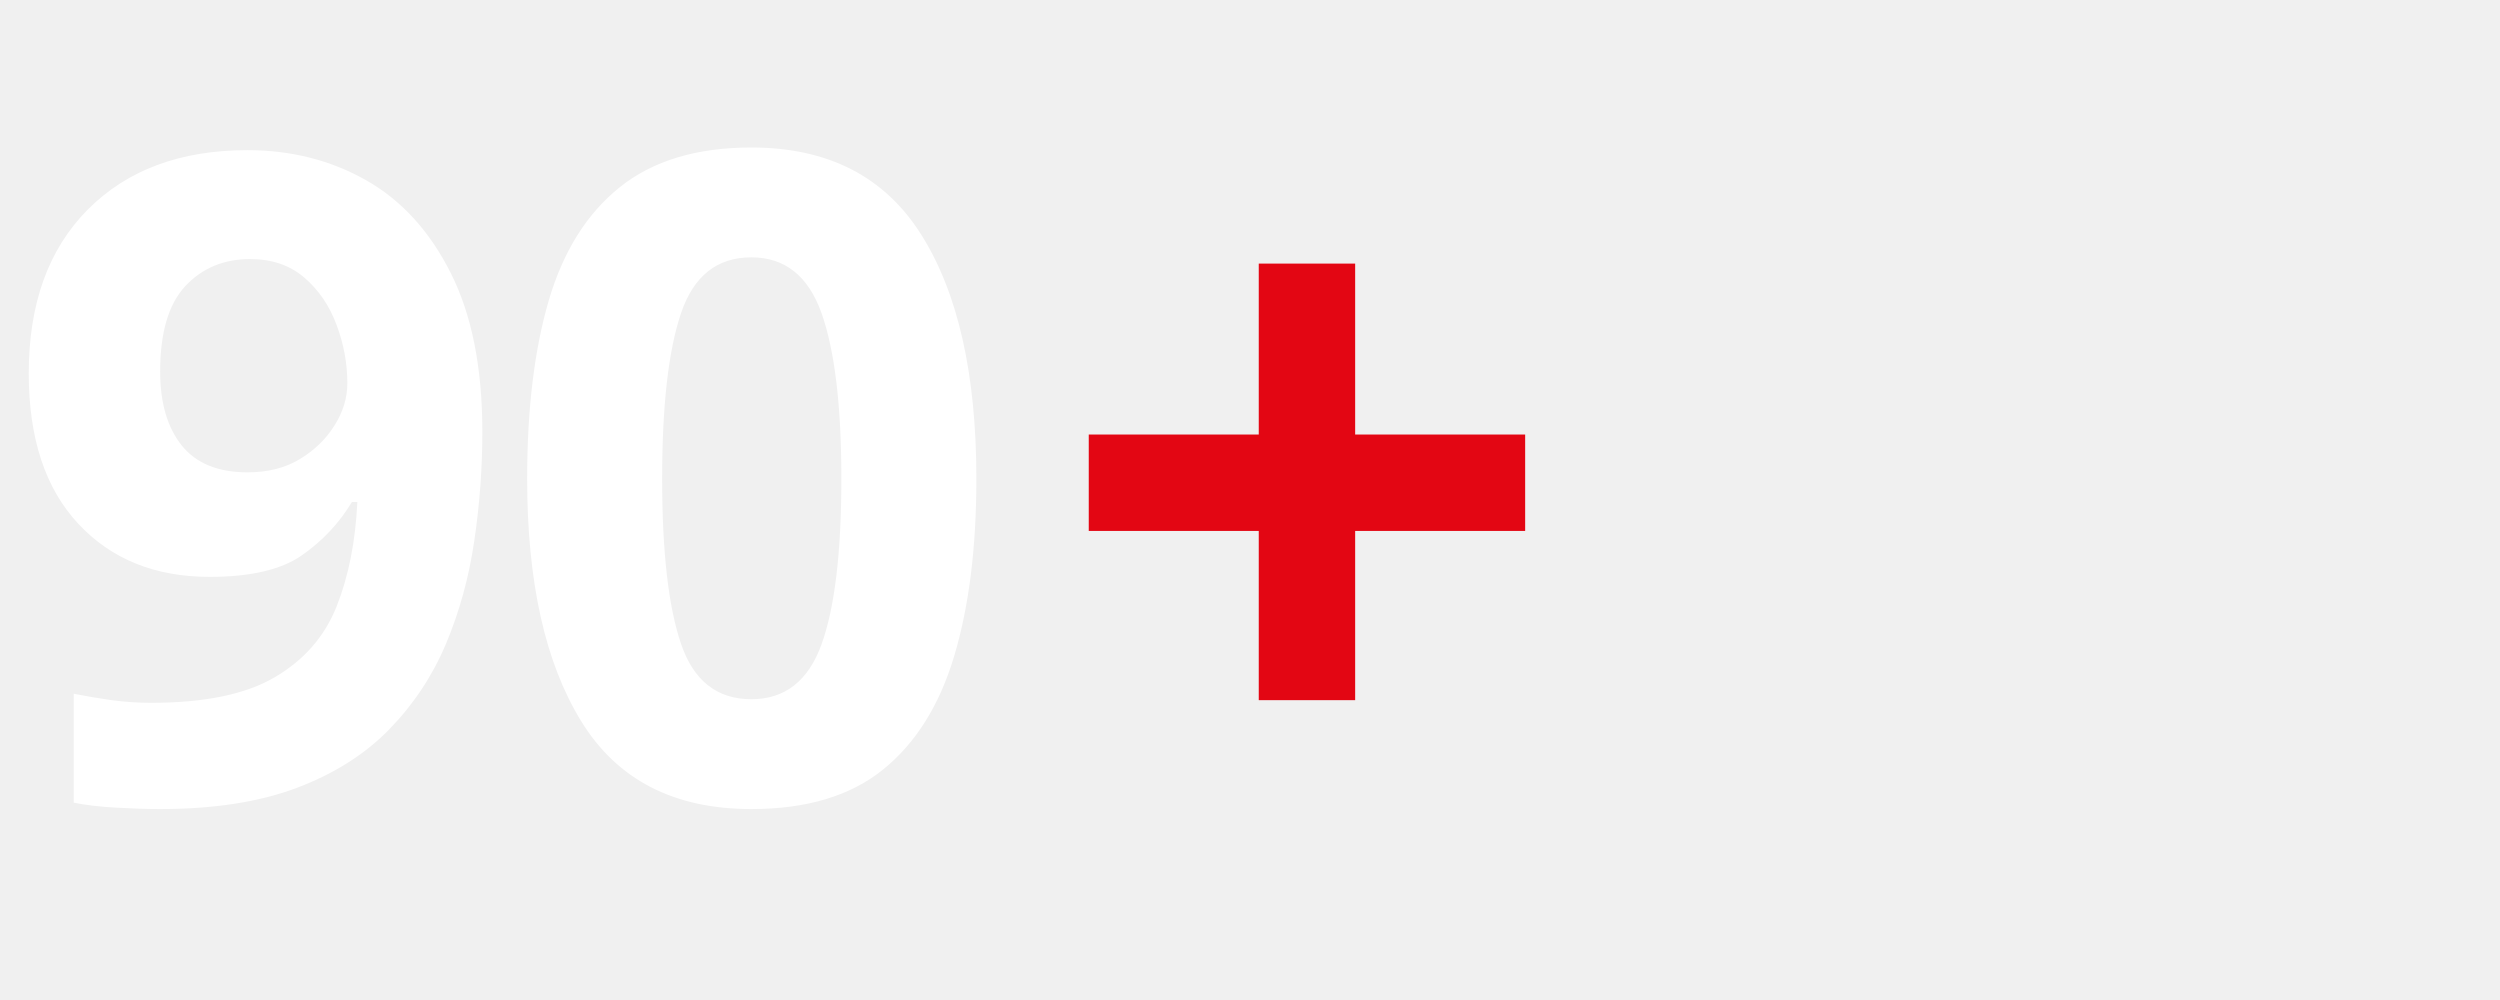
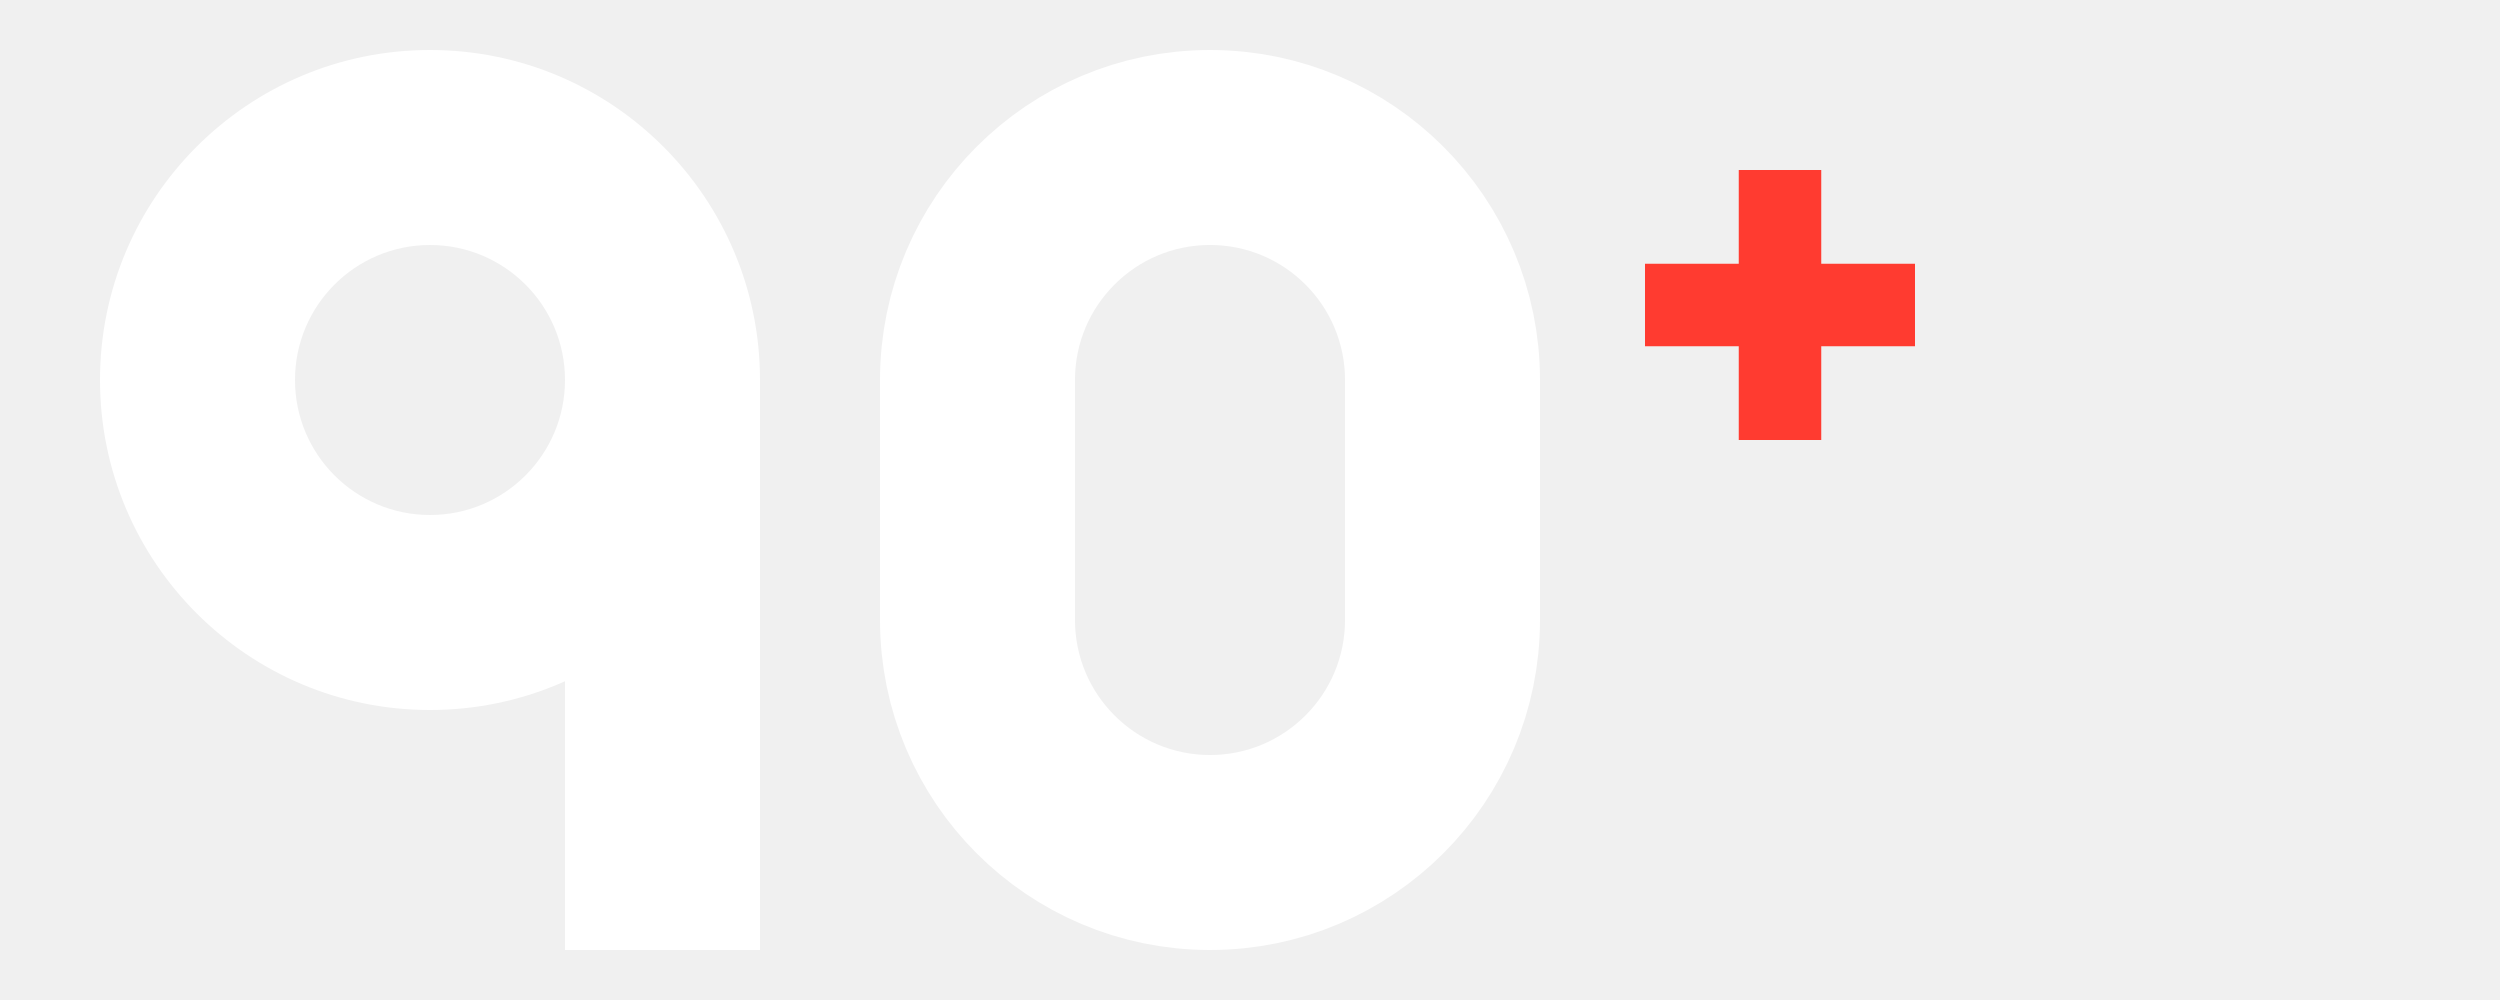
<svg xmlns="http://www.w3.org/2000/svg" viewBox="0 0 250 100" width="100%" height="100%">
-   <text x="0" y="80" font-family="'Oswald', sans-serif, 'Arial Black'" font-size="90" font-weight="900" fill="#ffffff" letter-spacing="-2">90</text>
-   <text x="105" y="80" font-family="'Oswald', sans-serif, 'Arial Black'" font-size="90" font-weight="900" fill="#e30613">+</text>
+   <g fill="#ffffff">
+     <path d="M 43,38 m -33,0 a 33,33 0 1,1 66,0 a 33,33 0 1,1 -66,0 M 43,38 m -13.5,0 a 13.5,13.5 0 1,0 27,0 a 13.5,13.5 0 1,0 -27,0" fill-rule="evenodd" />
+     <rect x="56.5" y="38" width="19.5" height="57" rx="0" />
+   </g>
+   <rect x="97.75" y="14.75" width="46.5" height="70.5" rx="23.25" ry="23.25" fill="none" stroke="#ffffff" stroke-width="19.5" />
+   <path d="M 164.5,30.5 H 191.5 M 178,17 V 44" stroke="#ff3b30" stroke-width="8.25" stroke-linecap="butt" />
</svg>
